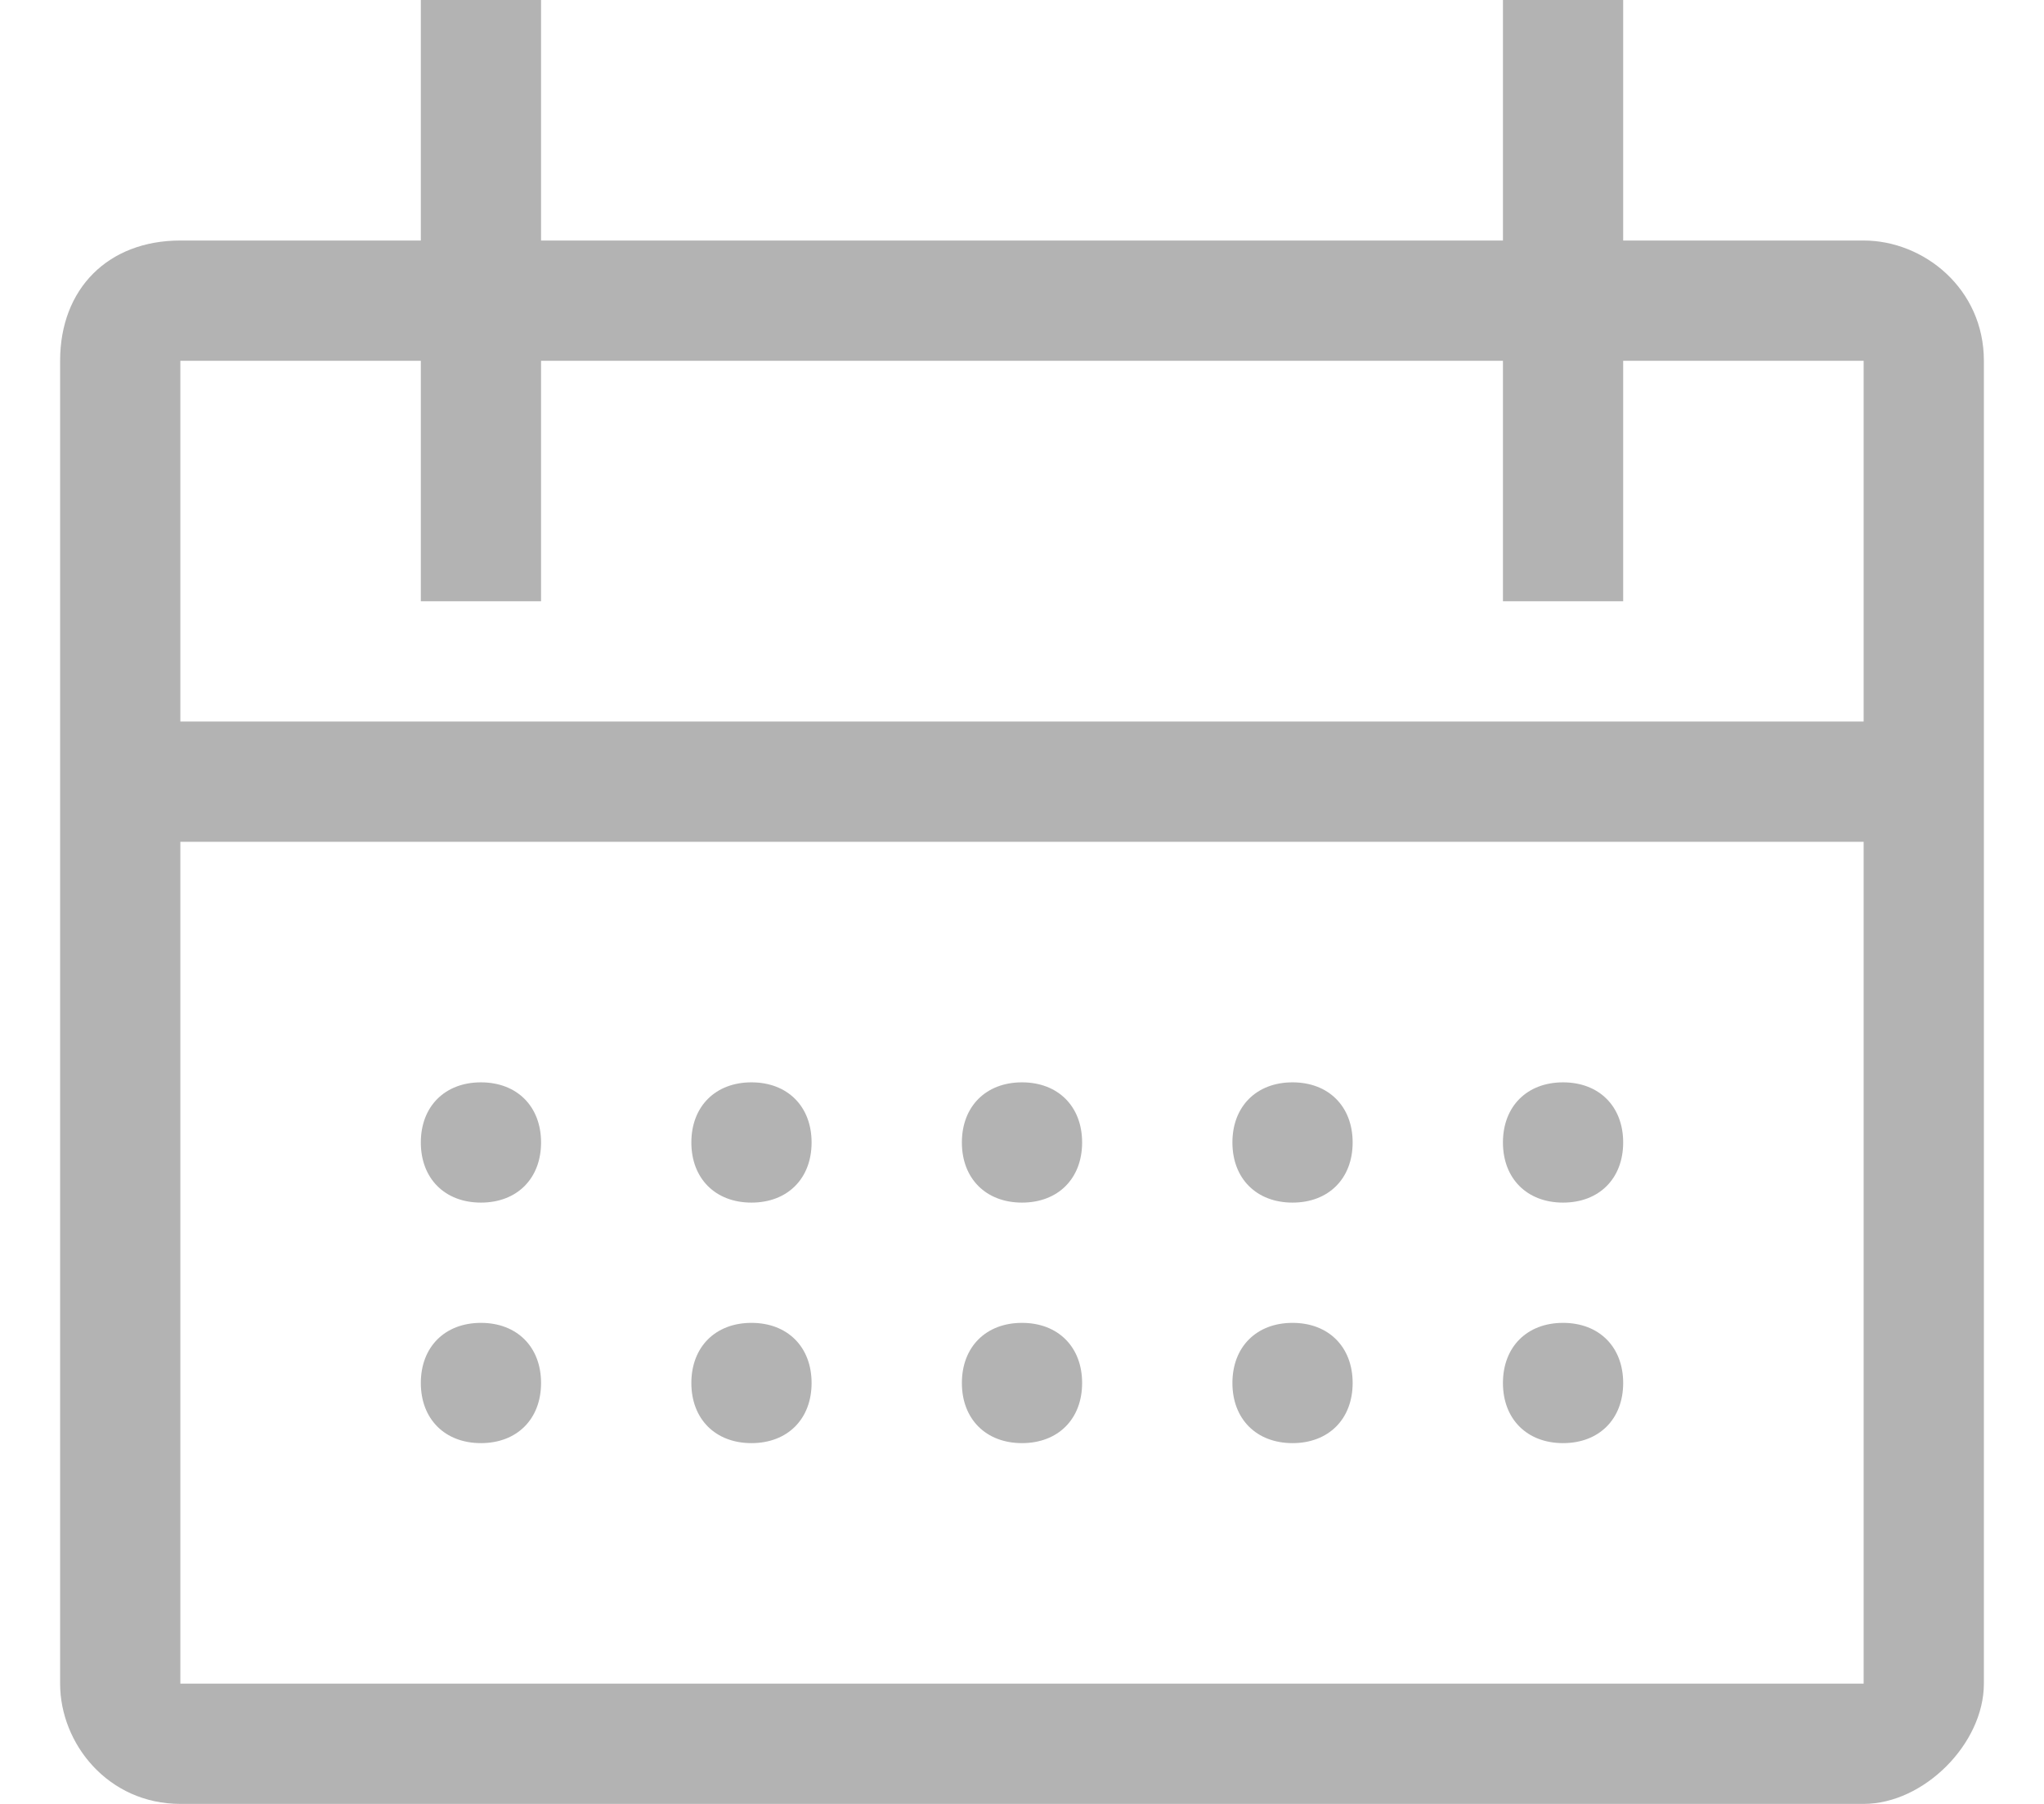
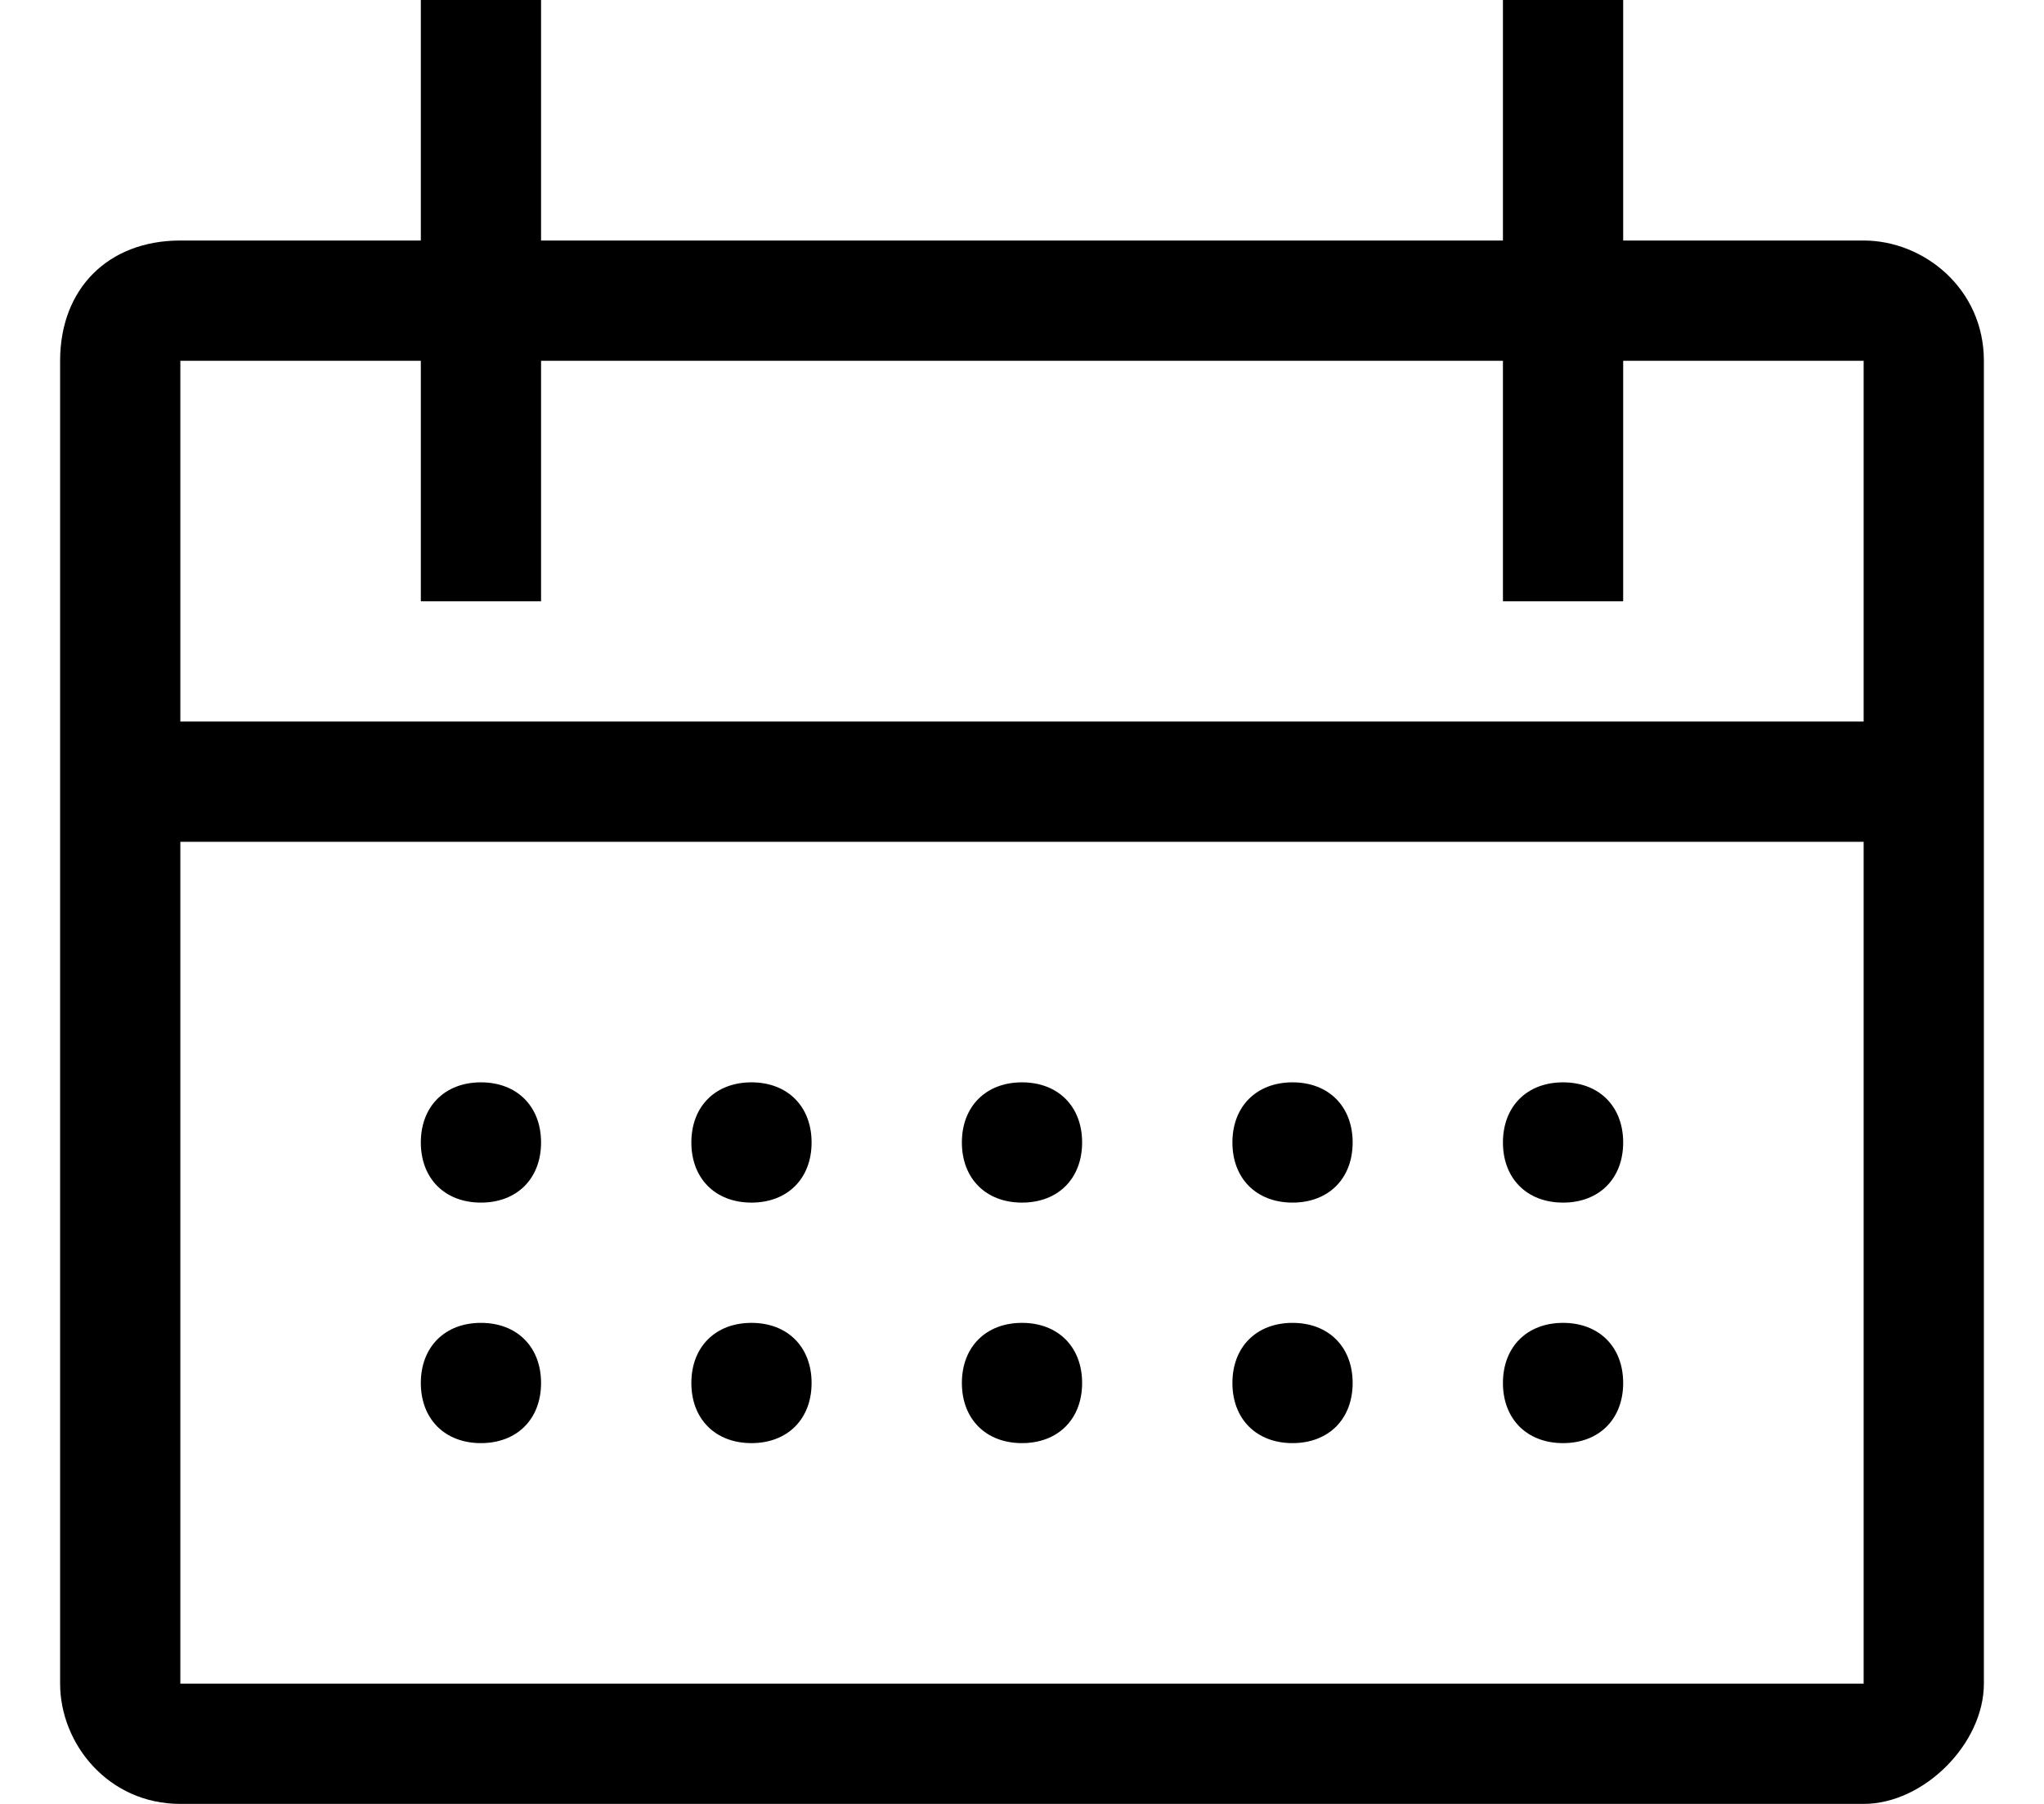
- <svg xmlns="http://www.w3.org/2000/svg" width="17" height="15" viewBox="0 0 17 15" fill="none">
-   <path d="M6.25 10C6.55 10 6.75 9.8 6.75 9.5C6.75 9.2 6.55 9 6.25 9C5.95 9 5.75 9.2 5.75 9.5C5.75 9.8 5.95 10 6.25 10Z" fill="rgba(0, 0, 0, 0.3)" />
-   <path d="M15.5 2H13.5V0H12.5V2H4.5V0H3.5V2H1.5C0.9 2 0.5 2.4 0.5 3V14C0.5 14.5 0.9 15 1.5 15H15.5C16 15 16.5 14.5 16.5 14V3C16.5 2.4 16 2 15.5 2ZM15.5 14H1.5V7H15.5V14ZM1.5 6V3H3.5V5H4.5V3H12.5V5H13.5V3H15.5V6H1.5Z" fill="rgba(0, 0, 0, 0.3)" />
-   <path d="M8.5 10C8.8 10 9 9.8 9 9.5C9 9.2 8.8 9 8.5 9C8.2 9 8 9.2 8 9.5C8 9.8 8.2 10 8.5 10Z" fill="rgba(0, 0, 0, 0.3)" />
-   <path d="M10.75 10C11.05 10 11.25 9.8 11.25 9.5C11.25 9.2 11.05 9 10.75 9C10.45 9 10.25 9.2 10.25 9.5C10.25 9.8 10.45 10 10.75 10Z" fill="rgba(0, 0, 0, 0.3)" />
-   <path d="M6.25 11C5.95 11 5.75 11.2 5.75 11.5C5.75 11.8 5.95 12 6.25 12C6.55 12 6.75 11.8 6.75 11.5C6.75 11.2 6.55 11 6.25 11Z" fill="rgba(0, 0, 0, 0.3)" />
-   <path d="M4 10C4.3 10 4.5 9.8 4.5 9.5C4.5 9.2 4.3 9 4 9C3.7 9 3.5 9.2 3.5 9.5C3.5 9.8 3.7 10 4 10Z" fill="rgba(0, 0, 0, 0.3)" />
-   <path d="M4 11C3.7 11 3.5 11.2 3.5 11.5C3.5 11.8 3.7 12 4 12C4.3 12 4.5 11.8 4.5 11.5C4.5 11.2 4.3 11 4 11Z" fill="rgba(0, 0, 0, 0.3)" />
-   <path d="M8.5 11C8.2 11 8 11.2 8 11.5C8 11.8 8.2 12 8.5 12C8.8 12 9 11.8 9 11.5C9 11.2 8.8 11 8.5 11Z" fill="rgba(0, 0, 0, 0.3)" />
-   <path d="M10.75 11C10.45 11 10.25 11.2 10.25 11.5C10.25 11.8 10.45 12 10.75 12C11.05 12 11.25 11.8 11.25 11.5C11.25 11.2 11.05 11 10.75 11Z" fill="rgba(0, 0, 0, 0.3)" />
-   <path d="M13 10C13.3 10 13.5 9.8 13.5 9.5C13.5 9.2 13.3 9 13 9C12.7 9 12.5 9.2 12.5 9.5C12.5 9.8 12.7 10 13 10Z" fill="rgba(0, 0, 0, 0.3)" />
-   <path d="M13 11C12.7 11 12.5 11.2 12.5 11.5C12.5 11.8 12.7 12 13 12C13.3 12 13.5 11.8 13.5 11.5C13.5 11.2 13.3 11 13 11Z" fill="rgba(0, 0, 0, 0.3)" />
+ <svg xmlns="http://www.w3.org/2000/svg" width="17" height="15" viewBox="0 0 17 15">
+   <path d="M6.25 10C6.55 10 6.75 9.8 6.75 9.5C6.75 9.2 6.55 9 6.25 9C5.95 9 5.75 9.2 5.75 9.5C5.75 9.8 5.95 10 6.25 10Z" />
+   <path d="M15.5 2H13.5V0H12.5V2H4.5V0H3.5V2H1.5C0.9 2 0.5 2.4 0.5 3V14C0.5 14.5 0.9 15 1.5 15H15.5C16 15 16.5 14.5 16.5 14V3C16.5 2.4 16 2 15.5 2ZM15.5 14H1.5V7H15.5V14ZM1.5 6V3H3.5V5H4.5V3H12.5V5H13.5V3H15.5V6H1.5Z" />
+   <path d="M8.5 10C8.8 10 9 9.8 9 9.5C9 9.2 8.8 9 8.5 9C8.2 9 8 9.2 8 9.5C8 9.8 8.2 10 8.5 10Z" />
+   <path d="M10.75 10C11.05 10 11.25 9.8 11.25 9.5C11.25 9.2 11.05 9 10.75 9C10.45 9 10.25 9.2 10.25 9.5C10.25 9.8 10.45 10 10.75 10Z" />
+   <path d="M6.25 11C5.95 11 5.75 11.2 5.75 11.5C5.75 11.8 5.95 12 6.25 12C6.55 12 6.75 11.8 6.75 11.5C6.75 11.2 6.55 11 6.25 11Z" />
+   <path d="M4 10C4.3 10 4.5 9.8 4.5 9.5C4.5 9.2 4.3 9 4 9C3.7 9 3.5 9.2 3.5 9.5C3.5 9.8 3.7 10 4 10Z" />
+   <path d="M4 11C3.7 11 3.5 11.2 3.5 11.5C3.5 11.8 3.7 12 4 12C4.3 12 4.5 11.8 4.5 11.5C4.5 11.2 4.3 11 4 11Z" />
+   <path d="M8.5 11C8.2 11 8 11.2 8 11.5C8 11.8 8.2 12 8.5 12C8.8 12 9 11.8 9 11.5C9 11.2 8.8 11 8.5 11Z" />
+   <path d="M10.75 11C10.45 11 10.25 11.2 10.25 11.5C10.25 11.8 10.45 12 10.75 12C11.05 12 11.25 11.8 11.25 11.5C11.25 11.2 11.05 11 10.75 11Z" />
+   <path d="M13 10C13.3 10 13.5 9.8 13.5 9.5C13.5 9.2 13.3 9 13 9C12.7 9 12.5 9.2 12.5 9.5C12.5 9.8 12.7 10 13 10Z" />
+   <path d="M13 11C12.7 11 12.5 11.2 12.5 11.5C12.5 11.8 12.7 12 13 12C13.3 12 13.5 11.8 13.5 11.5C13.5 11.2 13.3 11 13 11Z" />
</svg>
